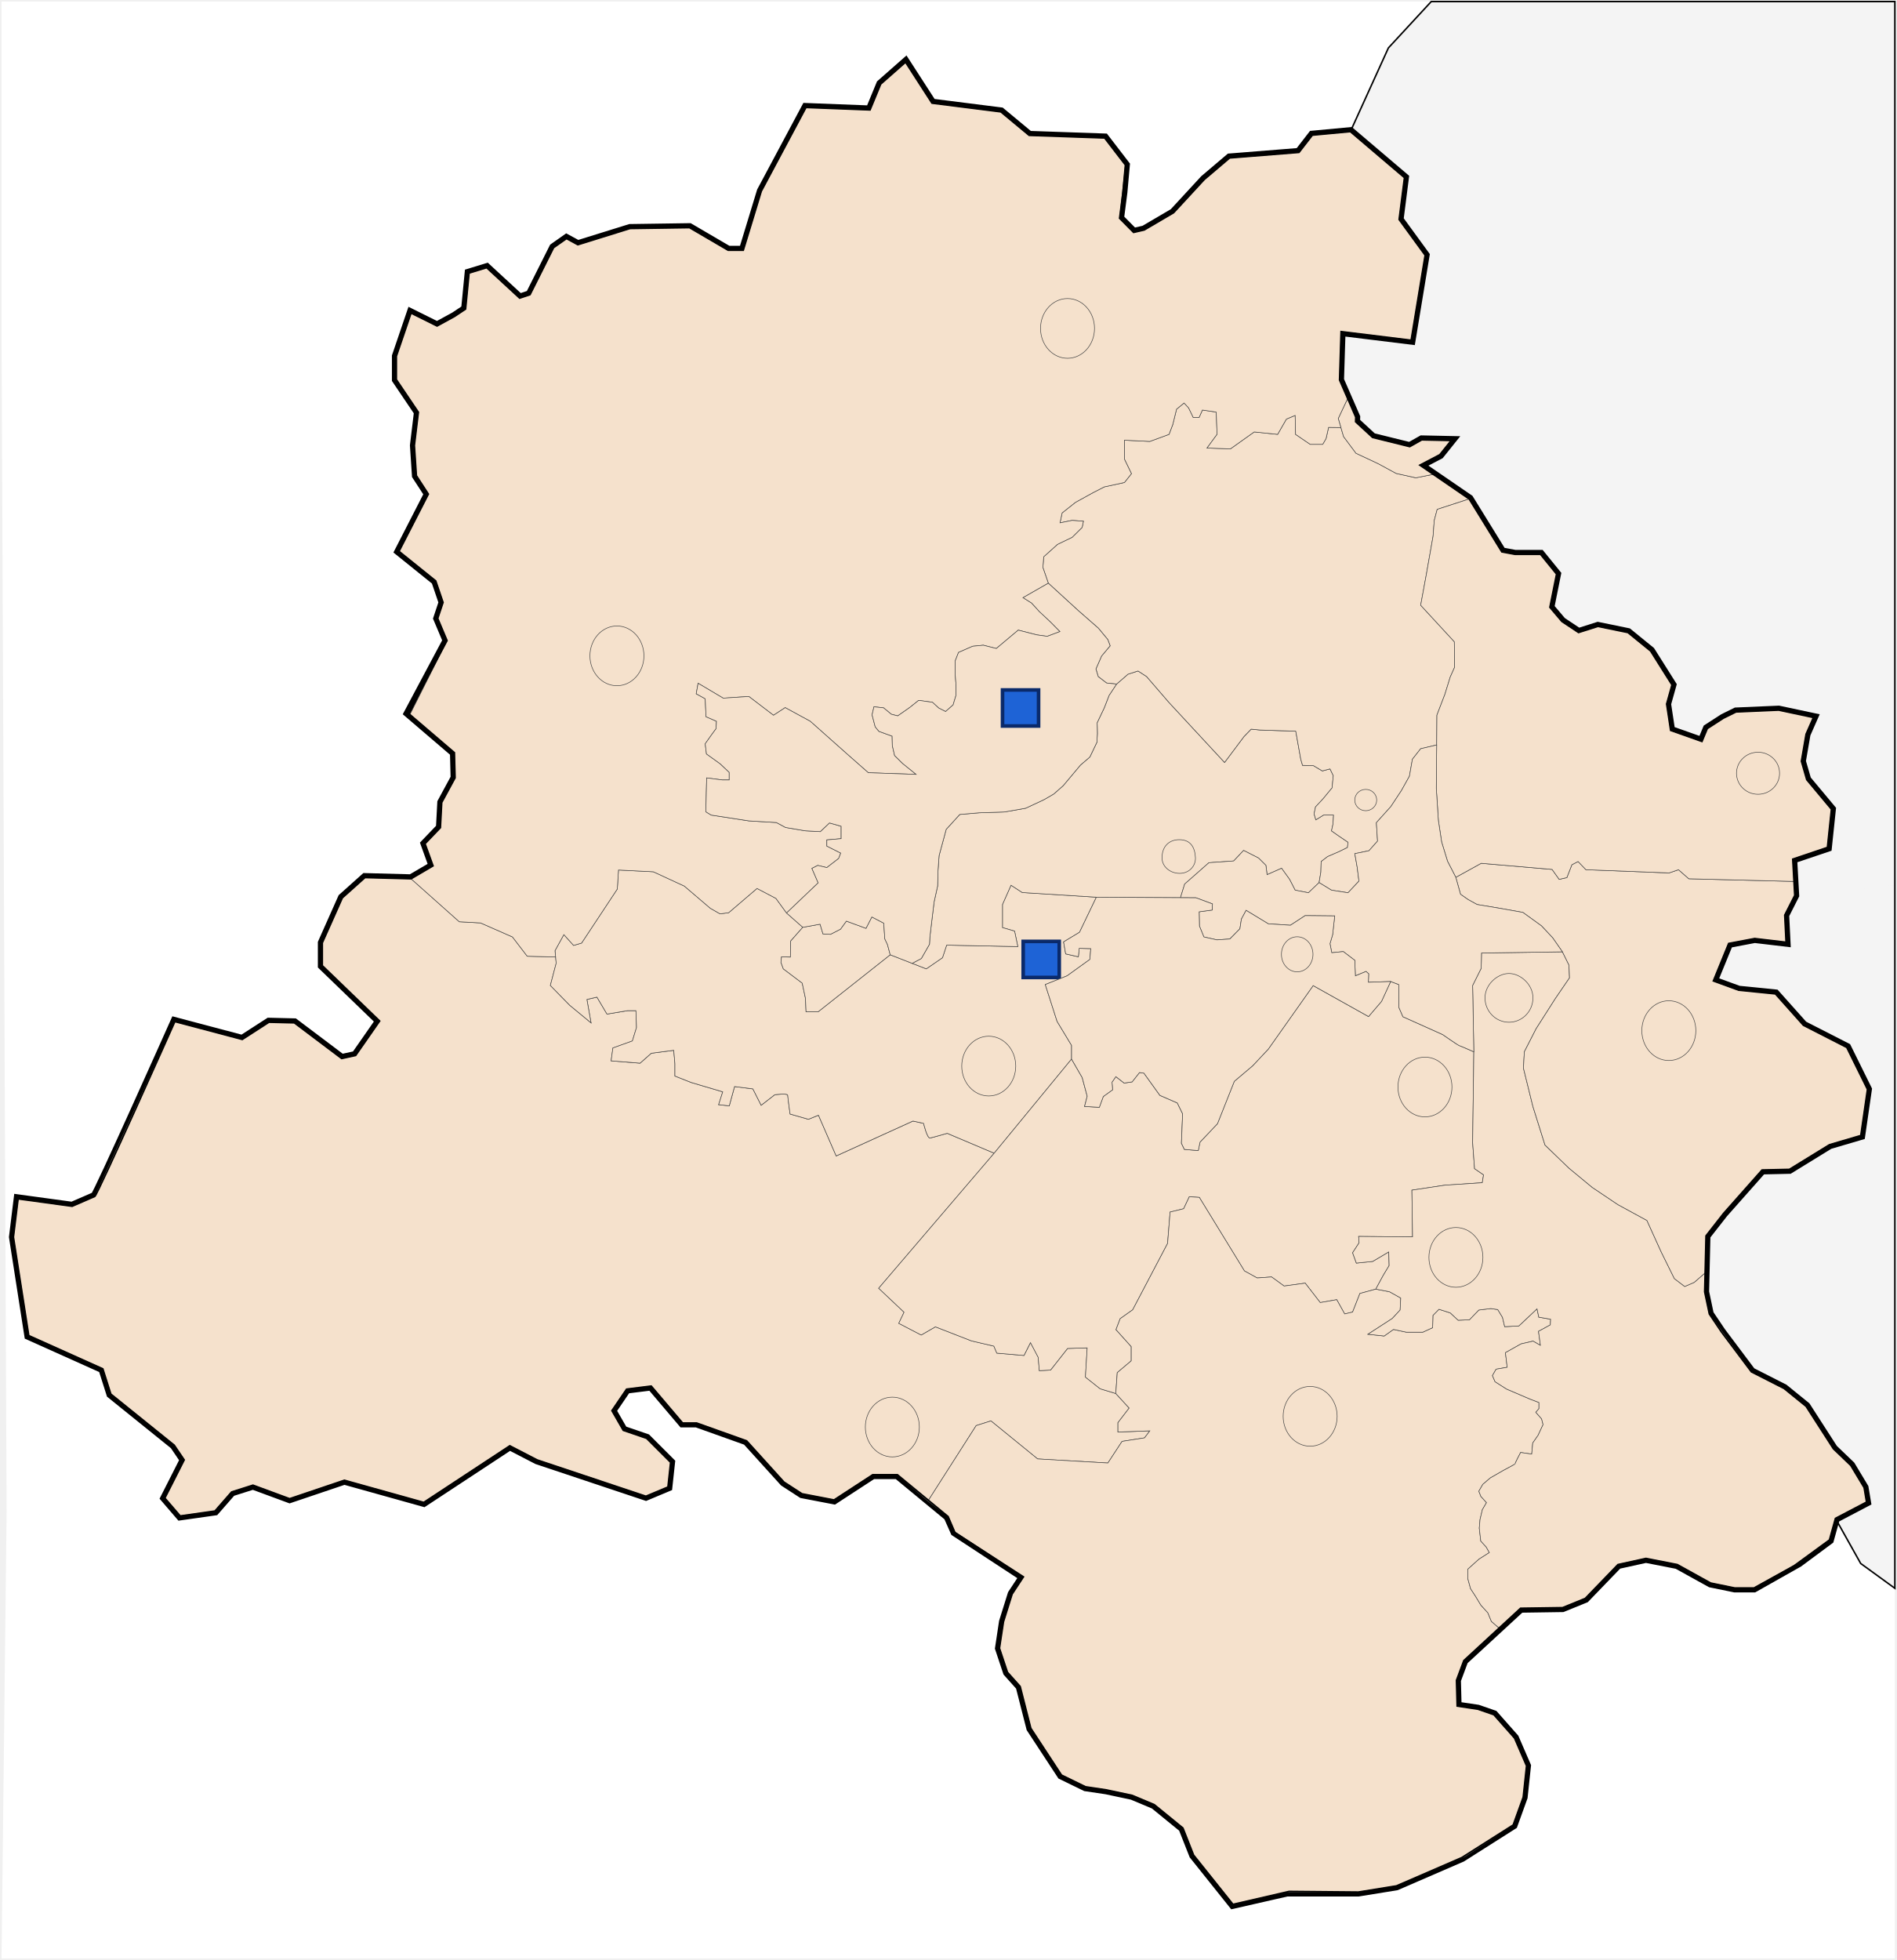
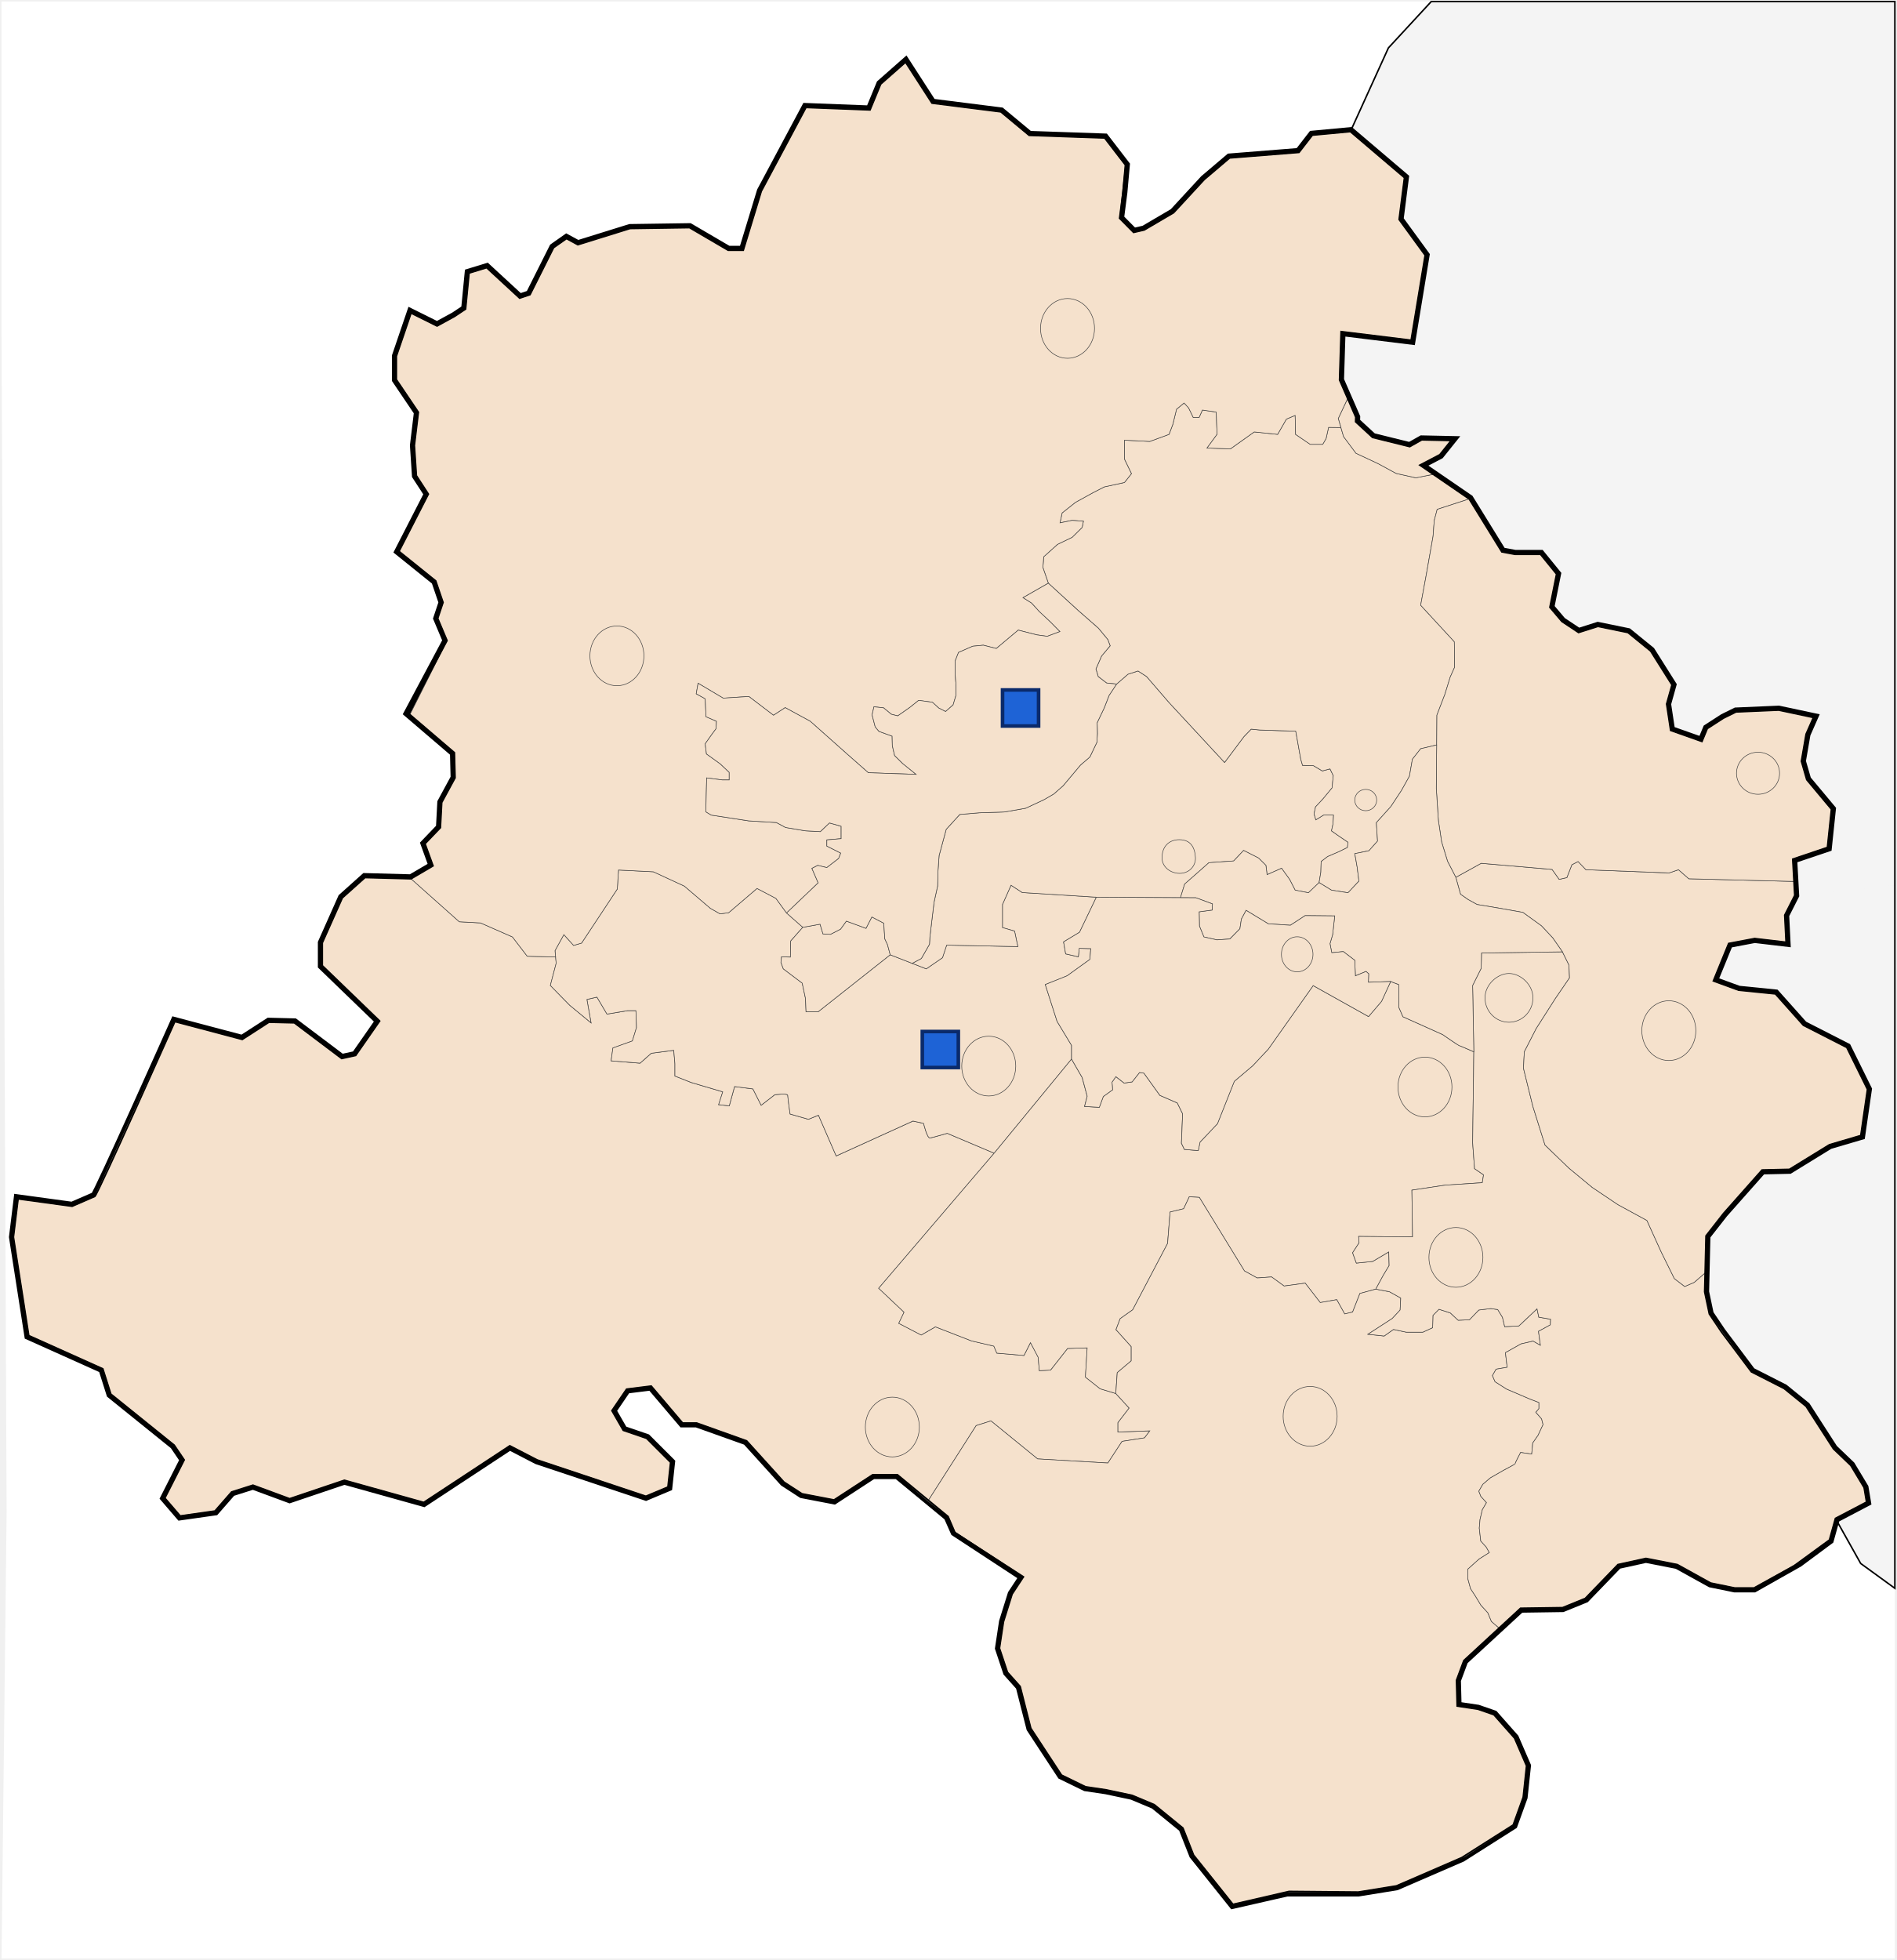
<svg xmlns="http://www.w3.org/2000/svg" id="svg_map" viewBox="-0.301 -0.305 376.598 389.173" width="376.598" height="389.173">
  <g id="Side_states">
    <path style="fill:#f4f4f4" id="Uttar_Pradesh" d="m283.93-0.003-8.466 9.238-7.602 16.593 10.741 9.14-1.06 8.311 5.167 7.089-2.782 16.867 4.908 0.868 14.857-6.972 13.667-1.579 11.033 5.637 2.213 11.401 2.703 10.225 13.937 1.579 11.974-1.43 12.095-4.662 4.075 5.117 4.606 8.423-1e-3 -95.845zm92.065 175.472-19.888 2.015-1.987 3.911 0.265 5.378-6.227-0.733-5.167 0.978-3.048 7.454 5.036 1.835 7.287 0.733 5.564 6.234 8.612 4.4 4.107 8.311-1.325 9.167-6.227 1.833-7.949 4.889-5.432 0.122-4.045 4.754-3.586 3.855-3.497 4.47-0.267 11.123 0.927 4.4 2.385 3.544 5.962 7.945 6.492 3.3 4.372 3.545 5.431 8.433 3.445 3.3 2.65 4.401 0.481 2.871-6.176 3.24 5.018 8.956 6.788 4.932zm1e-3 -79.627-4.606-8.428-4.075-5.118-12.094 4.662-11.975 1.43-13.937-1.579-2.703-10.225-2.212-11.4-11.034-5.637-13.666 1.579-14.858 6.972-4.908-0.862-13.911-1.711-0.3 9.619 3.214 7.37-0.031 0.927 3.372 3.111 7.388 1.829 2.385-1.345 5.831 0.122-2.254 2.811-3.972 2.078 9.804 6.722 6.49 10.511 2.65 0.489h5.034l3.18 3.911-1.325 6.6 2.385 2.811 3.312 2.2 3.842-1.222 5.962 1.222 4.505 3.667 4.239 6.723-1.06 3.789 0.795 5.252 6.227 2.203 1.062-2.566 3.193-2.063 2.504-1.237 8.479-0.367 6.889 1.467-1.457 3.3-0.927 5.378 1.06 3.667 4.902 5.867-0.795 7.578-6.889 2.322 0.396 7.205 19.889-2.012z" fill="#f4f4f4" />
    <path style="fill:#ffffff" id="Haryana" d="m58.799 47.475 2.9 11.74 10.572-1.258 9.061 3.9-2.914 8.556v4.645l4.373 6.477-0.795 6.602 0.396 5.988 2.385 3.666-5.83 11.367 7.287 5.867 1.457 4.277-1.059 3.178 1.854 4.4-7.684 14.424 9.143 7.822 0.131 5.012-2.648 4.889-0.266 5.012-3.047 3.178 1.59 4.4-4.373 2.566-9.141-0.244-4.504 4.033-3.975 8.922v4.523l11.393 11-4.77 6.844-2.781 0.611-9.406-7.09-3.846-0.092-1.189-0.029-5.299 3.422-13.381-3.545s-15.368 34.468-15.898 34.713c-0.53 0.244-4.506 1.955-4.506 1.955l-10.73-1.467-0.928 7.578 3.047 19.557 14.707 6.6 1.59 5.012 12.586 10.145 1.986 2.934-3.842 7.578 3.047 3.545-3.74 1.959-30.738-2.803-1.014-234.381 4.98 4.215 17.639-6.111 8.262-10.637 11.078-7.9 8.334-15.516zm13.473 10.482-10.572 1.258-2.9-11.74-8.506-17.961-27.342 0.139-22.951 1.707v-31.363l283.93 5.7e-5 -8.51 9.205-7.557 16.627-7.543 0.705-2.65 3.424-13.777 1.1-5.035 4.277-6.094 6.6-5.83 3.424-2.119 0.488-2.781-2.811 0.662-5.135 0.488-5.453-4.121-5.357-14.988-0.52-5.621-4.666-13.678-1.729-5.246-8.125-4.926 4.338-2.121 5.135-12.719-0.49-8.877 16.623-3.576 11.734-3.006-2e-3 -7.682-4.494-11.805 0.172-10.363 3.223-2.254-1.221-2.559 1.801-4.684 9.334-2.061 0.691-6.559-6.049-3.48 1.066-0.695 7.15-2.193 1.463-0.936 0.512-2.536 1.387-5.168-2.567zm-72.272 7.506 4.98 4.215 17.639-6.111 8.262-10.637 11.078-7.9 8.334-15.516-27.342 0.139-22.951 1.707zm364.189 235.713-1.193 4.277-7.021 5.135-7.949 4.4h-3.842l-1.18-0.242-3.59-0.736-6.625-3.666-6.227-1.223-5.564 1.223-6.49 6.721-4.506 1.834-8.348 0.123-11.262 10.389-1.457 3.91 0.133 5.135 4.107 0.611 3.18 1.1 2.52 2.85 3.971 7.295-0.662 6.232-1.986 5.5-10.203 6.479-12.982 5.623-7.551 1.223-13.777-0.123-11.131 2.568-6.098 2.336-10.252 8.42h147.793v-73.506l-6.795-4.953zm-135.986 87.392 10.252-8.42 6.098-2.336-7.816-9.779-2.121-5.377-5.695-4.645-4.371-1.834-5.168-1.1-4.107-0.613-4.77-2.32-6.094-9.289-2.119-8.312-2.518-2.811-1.59-4.768 0.795-5.256 1.721-5.5 2.252-3.422-13.613-8.922-1.354-3.057-10.07-8.311h-4.902l-7.684 5.012-6.359-1.223-3.576-2.322-7.42-8.189-9.936-3.545h-2.783l-6.227-7.334-4.902 0.611-2.914 4.279 2.252 3.91 4.637 1.59 4.77 4.766-0.529 4.891-4.373 1.832-21.594-7.211-5.432-2.811-17.092 11.244-15.766-4.4-10.863 3.668-7.287-2.689-4.24 1.344-2.736 3.215-7.465 1.553-3.74 1.959-30.738-2.803-1.014 88.725z" fill="#fff" />
    <path style="fill:#f5e1cc" id="Delhi_state" d="m179.529 12.051-4.928 4.338-2.119 5.135-12.719-0.49-8.877 16.623-3.576 11.734-3.006-2e-3 -7.682-4.494-11.805 0.172-10.365 3.225-2.252-1.223-2.559 1.801-4.684 9.334-2.061 0.691-6.559-6.049-3.48 1.066-0.695 7.15-2.193 1.463-3.471 1.898-5.168-2.566-2.914 8.557v4.645l4.373 6.477-0.795 6.602 0.396 5.988 2.385 3.666-5.83 11.367 7.287 5.867 1.457 4.279-1.059 3.178 1.854 4.398-7.684 14.424 9.141 7.822 0.133 5.012-2.648 4.889-0.266 5.012-3.047 3.178 1.59 4.4-4.373 2.566-9.141-0.244-4.504 4.033-3.975 8.922v4.523l11.393 11-4.77 6.844-2.781 0.611-9.406-7.088-5.035-0.123-5.299 3.422-13.381-3.545s-15.368 34.468-15.898 34.713c-0.53 0.244-4.506 1.955-4.506 1.955l-10.73-1.467-0.928 7.578 3.047 19.557 14.707 6.6 1.59 5.012 12.586 10.145 1.986 2.934-3.842 7.578 3.047 3.545 6.891-0.979 3.311-3.789 4.24-1.344 7.287 2.689 10.863-3.668 15.766 4.4 17.09-11.244 5.434 2.811 21.594 7.211 4.373-1.832 0.529-4.891-4.77-4.766-4.637-1.59-2.252-3.91 2.914-4.279 4.902-0.609 6.227 7.332h2.783l9.936 3.545 7.42 8.189 3.576 2.322 6.359 1.223 7.684-5.012h4.902l10.068 8.311 1.355 3.057 13.613 8.922-2.252 3.424-1.721 5.5-0.795 5.256 1.59 4.766 2.516 2.812 2.121 8.311 6.094 9.289 4.77 2.322 4.107 0.611 5.168 1.1 4.371 1.834 5.695 4.645 2.121 5.377 7.816 9.779 10.73-2.445h14.178l7.551-1.223 12.982-5.623 10.203-6.477 1.986-5.5 0.662-6.234-2.383-5.5-4.107-4.645-3.18-1.1-4.107-0.611-0.133-5.135 1.457-3.91 4.77-4.4 6.492-5.988 8.348-0.123 4.506-1.832 6.49-6.723 5.564-1.223 6.227 1.223 6.625 3.666 4.77 0.979h3.842l8.875-5.012 6.096-4.521 1.193-4.279 6.174-3.24-0.479-2.871-2.65-4.4-3.445-3.301-5.432-8.432-4.371-3.545-6.492-3.301-5.963-7.945-2.385-3.543-0.926-4.4 0.266-11.123 3.498-4.469 7.631-8.609 5.432-0.123 7.949-4.889 6.227-1.832 1.326-9.168-4.107-8.311-8.611-4.4-5.564-6.234-7.287-0.732-5.035-1.836 3.049-7.453 5.166-0.979 6.227 0.734-0.266-5.379 1.986-3.918-0.396-7.205 6.891-2.322 0.795-7.578-4.902-5.867-1.061-3.666 0.928-5.377 1.457-3.301-6.889-1.467-8.479 0.367-2.504 1.236-3.193 2.062-1.062 2.566-6.227-2.199-0.795-5.256 1.061-3.789-4.24-6.723-4.504-3.666-5.963-1.223-3.842 1.223-3.312-2.201-2.385-2.811 1.326-6.6-3.18-3.912h-5.035l-2.65-0.488-6.49-10.512-9.805-6.723 3.975-2.078 2.252-2.811-5.828-0.123-2.387 1.346-7.387-1.83-3.373-3.111 0.031-0.926-3.215-7.371 0.301-9.619 13.91 1.711 2.783-16.867-5.168-7.088 1.061-8.312-10.742-9.139-7.541 0.705-2.65 3.424-13.777 1.1-5.035 4.277-6.094 6.6-5.83 3.424-2.119 0.488-2.783-2.811 0.664-5.135 0.488-5.451-4.121-5.359-14.988-0.518-5.621-4.668-13.678-1.729z" fill="#fbfbd6" stop-color="#000000" stroke="#000" stroke-width="1.775" />
  </g>
  <g id="Main_state">
    <path id="SW_Kapashera" d="m182.269 283.042c0 3.276-2.4 5.932-5.361 5.932-2.961 1e-5 -5.361-2.656-5.361-5.932s2.4-5.932 5.361-5.932c2.961 0 5.361 2.656 5.361 5.932zm1.706 14.706 9.578-14.988 2.932-0.93 9.268 7.545 13.959 0.813 2.814-4.295 4.459-0.697 1.055-1.393-6.334 0.232v-1.857l2.229-2.9-2.656-2.891-3.092-0.939-2.932-2.322 0.352-5.803-3.898 0.117-3.375 4.293-2.229 0.117-0.234-2.67-1.525-2.9-1.289 2.553-5.396-0.465-0.588-1.393-4.457-1.045-7.154-2.785-2.816 1.625-4.457-2.32 1.055-2.205-5.043-4.76 22.932-26.811-9.324-3.945s-2.816 0.812-3.402 0.928-1.291-2.9-1.291-2.9l-2.111-0.465-15.248 6.932-3.52-8.092-1.994 0.812-3.637-1.045s-0.469-3.249-0.469-3.713c0-0.464-2.582-0.117-2.582-0.117l-2.697 2.09-1.643-3.25-3.637-0.465-1.055 3.83-2.111-0.232 0.82-2.553-6.271-1.857-3.23-1.275v-2.438l-0.234-2.67-4.457 0.58-2.229 1.973-5.748-0.463 0.352-2.555 3.871-1.393 0.82-2.67-0.117-3.35h-1.643l-4.105 0.682-1.994-3.367-1.994 0.465 0.822 4.643-4.223-3.482-3.859-3.945 1.16-4.41-0.117-1.248-5.631-0.145-2.932-3.83-6.336-2.785-4.223-0.232-9.578-8.531-9.141-0.244-4.504 4.033-3.975 8.922v4.523l11.393 11-4.77 6.844-2.781 0.611-9.406-7.088-5.035-0.123-5.299 3.422-13.381-3.545-15.898 34.713-4.506 1.955-10.73-1.467-0.928 7.578 3.047 19.557 14.707 6.6 1.59 5.012 12.586 10.145 1.986 2.934-3.842 7.578 3.047 3.545 6.891-0.979 3.311-3.789 4.24-1.344 7.287 2.689 10.863-3.668 15.766 4.4 17.09-11.244 5.434 2.811 21.594 7.211 4.373-1.832 0.529-4.891-4.77-4.766-4.637-1.59-2.252-3.91 2.914-4.279 4.902-0.609 6.227 7.332h2.783l9.936 3.545 7.42 8.189 3.576 2.322 6.359 1.223 7.684-5.012h4.902z" style="fill:#f5e1cc;stroke:#444444;stroke-width:0.113" />
    <path id="W_Rajouri_Garden" d="m201.41 211.374c0 3.276-2.4 5.932-5.361 5.932-2.961 0-5.361-2.656-5.361-5.932 0-3.276 2.4-5.932 5.361-5.932 2.961-1e-5 5.361 2.656 5.361 5.932zm-4.281 17.3 15.367-18.686v-2.727l-2.873-4.758-2.346-7.313 4.34-1.74 4.516-3.25 0.176-2.148-2.287-0.057-0.176 1.682-2.521-0.58-0.412-2.379 3.168-1.914 3.344-6.965-14.723-0.928-2.229-1.451-1.701 3.83v4.584l2.406 0.697 0.645 3.074-14.135-0.289-0.822 2.494-3.225 2.215-7.156-2.795-14.31 11.316h-2.406l-0.117-2.67-0.645-3.018-3.754-2.834-0.469-1.285 0.117-1.104 1.76 0.059 0.059-3.191 2.404-2.729-3.227-2.842-2.111-2.902-3.754-1.973-5.629 4.816-1.701 0.232-1.936-1.104-5.162-4.41-6.158-2.844-6.922-0.348-0.234 3.771-7.096 10.736-1.584 0.465-1.936-2.148-1.76 3.191 0.117 1.248 0.117 1.248-1.16 4.41 3.859 3.945 4.223 3.482-0.822-4.643 1.994-0.465 1.994 3.367 4.105-0.682h1.643l0.117 3.35-0.82 2.67-3.871 1.393-0.352 2.555 5.748 0.463 2.229-1.973 4.457-0.58 0.234 2.67v2.438l3.23 1.275 6.271 1.857-0.82 2.553 2.111 0.232 1.055-3.83 3.637 0.465 1.643 3.25 2.697-2.09s2.582-0.347 2.582 0.117c0 0.464 0.469 3.713 0.469 3.713l3.637 1.045 1.994-0.812 3.52 8.092 15.248-6.932 2.111 0.465s0.705 3.016 1.291 2.9c0.587-0.116 3.402-0.928 3.402-0.928z" style="fill:#f5e1cc;stroke:#444444;stroke-width:0.113" />
-     <path id="W_Rajouri_Garden__Rajouri_Garden_6" style="fill:#1e63d6;fill-opacity:1;stroke:#0a2a6b;stroke-width:0.716;stroke-linecap:round" d="M 202.892,186.618 h 7.156 v 7.156 h -7.156 Z" />
+     <path id="W_Rajouri_Garden__Tihar_Jail_6" style="fill:#1e63d6;fill-opacity:1;stroke:#0a2a6b;stroke-width:0.716;stroke-linecap:round" d="M 182.856,204.508 h 7.156 v 7.156 h -7.156 Z" />
    <path id="ND_Jam_Nagar" d="m288.037 215.528c0 3.276-2.4 5.932-5.361 5.932s-5.361-2.656-5.361-5.932c0-3.276 2.4-5.932 5.361-5.932s5.361 2.656 5.361 5.932zm-66.76 60.859 0.291-4.145 2.777-2.34v-2.832l-3.027-3.363 0.83-2.176 2.488-1.764 6.926-13.172 0.498-6.238 2.695-0.656 1.121-2.379 1.99 0.123 8.957 14.607 2.531 1.395 2.861-0.205 2.488 1.807 4.189-0.574 2.984 3.857 3.277-0.576 1.576 2.832 1.576-0.369 1.451-3.693 3.152-0.861 1.492-2.75 1.162-1.928-0.084-2.709-3.193 1.889-3.234 0.328-0.746-2.053 1.285-1.969-0.084-1.271 10.701 0.082-0.125-9.273 6.553-0.986 7.424-0.492 0.25-1.559-1.785-1.23-0.381-5.156 0.234-18.047s-2.816-1.248-2.934-1.248c-0.117 0-3.254-2.176-3.254-2.176l-7.889-3.541-0.793-1.828-0.029-4.555-1.613-0.609-1.816 3.945-2.582 3.018-10.996-6.15-8.916 12.621-3.109 3.309-3.635 3.074-3.344 8.416-3.461 3.654-0.352 1.684-2.756-0.232-0.588-1.219 0.234-5.861-1.055-2.146-3.461-1.508-3.168-4.41-0.879-0.117-1.467 1.857-1.584 0.232-1.641-1.277-0.764 1.103 0.117 1.508-1.846 1.334-0.793 2.148-2.932-0.174 0.527-2.031-0.998-3.715-2.111-3.656-15.367 18.686-22.932 26.811 5.043 4.76-1.055 2.205 4.457 2.32 2.816-1.625 7.154 2.785 4.457 1.045 0.588 1.393 5.396 0.465 1.289-2.553 1.525 2.9 0.234 2.67 2.229-0.117 3.375-4.293 3.898-0.117-0.352 5.803 2.932 2.322z" style="fill:#f5e1cc;stroke:#444444;stroke-width:0.113" />
    <path id="CN_Rampura" d="m233.921 173.105c-1.806 2e-3 -3.532-1.334-3.45-3.159-5e-3 -2.116 1.336-3.525 3.404-3.525 2.327 4.5e-4 3.13 1.586 3.227 3.624 0.029 1.689-1.317 3.087-3.18 3.061zm-12.478-37.587-1.492 2.256-0.955 2.463-1.41 2.955 0.041 2.133-0.082 1.725-1.41 2.953-1.867 1.602-3.441 4.102-1.867 1.643-1.906 1.107-3.691 1.723-4.23 0.74-5.02 0.164-3.814 0.328-2.695 2.953-1.41 5.213-0.207 2.871-0.084 3.16-0.705 3.201-0.498 4.104-0.332 2.83-0.082 1.438-1.617 2.83-1.822 0.965 2.797 1.092 3.225-2.215 0.822-2.494 14.135 0.289-0.645-3.074-2.406-0.697v-4.584l1.701-3.83 2.229 1.451 14.723 0.928 15.967 0.094 0.73 4e-3 0.838-2.709 2.582-2.264 2.229-1.973 4.926-0.348 1.963-2.09 2.965 1.51 1.467 1.457 0.234 1.85 2.873-1.275 1.584 2.191 1.115 2.16 2.639 0.514 2.111-2.021 0.352-2.09 0.059-2.09 1.291-0.986 2.287-0.986 1.643-0.812 0.117-1.045-2.053-1.393-1.23-0.869 0.293-1.336 0.117-1.799h-1.994l-1.525 0.945-0.352-1.178 0.293-1.393 1.467-1.566 1.818-2.205 0.234-2.438-0.646-1.334-1.523 0.406-1.76-1.045-2.17-0.059-0.354-1.219-0.996-5.57-7.098-0.232-1.76-0.174-1.406 1.451-3.871 5.164-11.027-11.896-4.457-5.164-1.701-1.104-1.994 0.639z" style="paint-order:fill markers stroke;fill:#f5e1cc;stroke:#444444;stroke-width:0.113" />
    <path id="N_Sham_Nath_Marg" d="m270.919 160.669c-1.202 2e-3 -2.178-0.941-2.183-2.109-5e-3 -1.168 0.964-2.119 2.166-2.126 1.202-7e-3 2.182 0.932 2.192 2.109 4e-5 1.176-0.973 2.123-2.174 2.126zm-4.933-76.083-2.447-0.031-0.498 2.215-0.664 1.148h-2.488l-2.902-1.977-0.084-3.768-1.742 0.738-1.74 3.029-4.646-0.484-4.727 3.363-4.646-0.164 1.992-2.715-0.166-4.424-2.738-0.41-0.664 1.477h-1.16l-0.912-1.887-0.912-0.986-1.494 1.232-0.746 3.035-0.746 1.963-3.816 1.402-5.039-0.246v3.775l1.391 2.873-1.391 1.754-4.002 0.871-2.24 1.148-3.482 1.92-2.654 2.102-0.416 1.971 2.406-0.492 2.24 0.164-0.25 1.23-1.99 1.969-2.902 1.396-2.738 2.461-0.166 2.135 1.078 3.117 4.098 3.746 1.875 1.713 3.982 3.486 0.932 1.129 0.934 1.129 0.457 1.23-1.701 2.031-1.119 2.564 0.455 1.52 1.66 1.272 1.99 0.205 2.256-1.955 1.994-0.639 1.701 1.103 4.457 5.164 11.027 11.896 3.871-5.164 1.406-1.451 1.76 0.174 7.098 0.232 0.996 5.57 0.354 1.219 2.17 0.059 1.76 1.045 1.523-0.406 0.646 1.334-0.234 2.438-1.818 2.205-1.467 1.566-0.293 1.393 0.352 1.178 1.525-0.945h1.994l-0.117 1.799-0.293 1.336 1.23 0.869 2.053 1.393-0.117 1.045-1.643 0.812-2.287 0.986-1.291 0.986-0.059 2.09-0.352 2.09 2.463 1.508 3.285 0.514 2.17-2.312-0.352-2.785-0.469-2.67 2.814-0.58 1.701-1.914-0.234-3.656 2.875-3.191 2.109-3.193 1.584-2.842 0.588-3.367 1.641-2.088 3.18-0.752 0.047-5.922 1.584-4.121 1.057-3.424 0.879-1.973-0.059-5.049-6.686-7.254 1.113-6.035 1.35-7.66 0.234-3.133 0.586-2.205 6.346-2.064-7.133-4.891-3.467 0.687-3.898-0.871-3.52-1.914-4.457-2.09-2.463-3.307z" style="paint-order:fill markers stroke;fill:#f5e1cc;stroke:#444444;stroke-width:0.113" />
    <path id="S_Saket" d="m265.237 280.918c0 3.276-2.4 5.932-5.361 5.932-2.961 1e-5 -5.361-2.656-5.361-5.932s2.4-5.932 5.361-5.932c2.961 0 5.361 2.656 5.361 5.932zm32.152 42.039-1.518-1.318-0.705-1.711-1.377-1.51-1.086-1.799-0.967-1.479-0.559-2.031v-1.828l2.23-2.002 2.053-1.307-0.617-1.102-1.084-1.189-0.293-2.555 0.146-1.711 0.469-1.973 0.82-1.393-1.113-1.219-0.412-1.045 0.793-1.363 1.496-1.277 2.58-1.48s2.463-1.305 2.346-1.305c-0.117 0 1.086-2.264 1.086-2.264l2.199 0.318 0.205-2.205 1.055-1.508 0.998-2.146-0.293-1.133-1.145-1.305 0.617-0.727v-1.219l-1.818-0.695-4.605-1.973-2.287-1.451-0.527-1.219 0.732-1.277 2.199-0.377-0.352-2.9 3.109-1.742 2.375-0.551 1.467 0.842-0.381-2.785 2.346-1.277 0.059-1.131-2.346-0.406-0.354-1.654-3.605 3.395-2.816 0.145-0.439-1.857-0.939-1.537-1.377-0.203-2.377 0.291-1.875 1.943-2.23 0.088-1.553-1.451-2.26-0.727-1.201 1.219-0.059 2.437-1.965 0.9h-3.227l-2.58-0.553-1.848 1.307-3.227-0.348 4.84-3.135 1.555-1.682 0.117-2.379-2.23-1.248-2.723-0.518-3.152 0.861-1.451 3.693-1.576 0.369-1.576-2.832-3.277 0.576-2.984-3.857-4.189 0.574-2.488-1.807-2.861 0.205-2.531-1.395-8.957-14.607-1.99-0.123-1.121 2.379-2.695 0.656-0.498 6.238-6.926 13.172-2.488 1.764-0.83 2.176 3.027 3.363v2.832l-2.777 2.34-0.291 4.145 2.656 2.891-2.229 2.9v1.857l6.334-0.232-1.055 1.393-4.459 0.697-2.814 4.295-13.959-0.813-9.268-7.545-2.932 0.93-9.578 14.988 4.008 3.061 1.355 3.057 13.613 8.922-2.252 3.424-1.721 5.5-0.795 5.256 1.59 4.766 2.516 2.812 2.121 8.311 6.094 9.289 4.77 2.322 4.107 0.611 5.168 1.1 4.371 1.834 5.695 4.645 2.121 5.377 7.816 9.779 10.73-2.445h14.178l7.551-1.223 13.668-5.85 9.518-6.25 1.986-5.5 0.662-6.234-2.383-5.5-4.107-4.645-3.18-1.1-4.107-0.611-0.133-5.135 1.457-3.91z" style="fill:#f5e1cc;stroke:#444444;stroke-width:0.113" />
    <path id="SE_Lajpat_Nagar" d="m294.185 249.357c0 3.276-2.4 5.932-5.361 5.932-2.961 0-5.361-2.656-5.361-5.932 0-3.276 2.4-5.932 5.361-5.932 2.961-1e-5 5.361 2.656 5.361 5.932zm44.126 3.08-2.176 1.887-1.877 0.812-2.053-1.566-2.58-5.223-2.873-6.326-5.748-3.133-5.104-3.424-4.633-3.83-4.752-4.584-2.404-7.66-1.877-7.604 0.176-3.248 2.346-4.586 3.812-5.977 2.816-4.119-0.117-2.555-1.291-2.611-16.07 0.232-0.059 3.027-1.701 3.414 0.234 13.174-0.234 18.047 0.381 5.156 1.785 1.23-0.25 1.559-7.424 0.492-6.553 0.986 0.125 9.273-10.701-0.082 0.084 1.271-1.285 1.969 0.746 2.053 3.234-0.328 3.193-1.889 0.084 2.709-1.162 1.928-1.492 2.75 2.723 0.518 2.23 1.248-0.117 2.379-1.555 1.682-4.84 3.135 3.227 0.348 1.848-1.307 2.58 0.553h3.227l1.965-0.9 0.059-2.437 1.201-1.219 2.26 0.727 1.553 1.451 2.23-0.088 1.875-1.943 2.377-0.291 1.377 0.203 0.939 1.537 0.439 1.857 2.816-0.145 3.605-3.395 0.354 1.654 2.346 0.406-0.059 1.131-2.346 1.277 0.381 2.785-1.467-0.842-2.375 0.551-3.109 1.742 0.352 2.9-2.199 0.377-0.732 1.277 0.527 1.219 2.287 1.451 4.605 1.973 1.818 0.695v1.219l-0.617 0.727 1.145 1.305 0.293 1.133-0.998 2.146-1.055 1.508-0.205 2.205-2.199-0.318s-1.203 2.264-1.086 2.264c0.117 0-2.346 1.305-2.346 1.305l-2.58 1.48-1.496 1.277-0.793 1.363 0.412 1.045 1.113 1.219-0.82 1.393-0.469 1.973-0.146 1.711 0.293 2.555 1.084 1.189 0.617 1.102-2.053 1.307-2.23 2.002v1.828l0.559 2.031 0.967 1.479 1.086 1.799 1.377 1.51 0.705 1.711 1.518 1.318 4.266-3.936 8.348-0.123 4.506-1.832 6.49-6.723 5.564-1.223 6.226 1.223 6.625 3.666 4.77 0.979h3.842l8.875-5.012 6.096-4.521 1.193-4.279 6.174-3.24-0.479-2.871-2.65-4.4-3.445-3.301-5.432-8.432-4.371-3.545-6.492-3.301-8.348-11.488-0.926-4.4z" style="fill:#f5e1cc;stroke:#444444;stroke-width:0.113" />
    <path id="E_Shashtri_Nagar" d="m336.468 204.337c0 3.276-2.4 5.932-5.361 5.932-2.961 0-5.361-2.656-5.361-5.932 0-3.276 2.4-5.932 5.361-5.932 2.961-1e-5 5.361 2.656 5.361 5.932zm19.485-29.626-20.873-0.527-2.053-1.799-1.877 0.639-16.498-0.639-1.566-1.625-1.232 0.639-0.998 2.553-1.523 0.35-1.408-1.973-14.076-1.219-5.045 2.785 0.939 3.365 1.494 1.045 1.789 0.986 4.869 0.813 4.223 0.754 3.695 2.67 2.229 2.379 1.936 2.785 1.291 2.611 0.117 2.555-2.816 4.119-3.812 5.977-2.346 4.586-0.176 3.248 1.877 7.604 2.404 7.66 4.752 4.584 4.633 3.83 5.104 3.424 5.748 3.133 2.873 6.326 2.58 5.223 2.053 1.566 1.877-0.812 2.176-1.887 0.176-7.363 3.498-4.469 7.631-8.609 5.432-0.123 7.949-4.889 6.227-1.832 1.326-9.168-4.107-8.311-8.611-4.4-5.565-6.234-7.287-0.732-5.035-1.836 3.049-7.453 5.166-0.979 6.226 0.734-0.266-5.379 1.986-3.918z" style="fill:#f5e1cc;stroke:#444444;stroke-width:0.113" />
    <path id="NE_Nand_Nagar" d="m353.098 153.231c1e-5 2.306-1.915 4.176-4.277 4.176-2.362 1e-5 -4.277-1.87-4.277-4.176 0-2.306 1.915-4.176 4.277-4.176 2.362 0 4.277 1.87 4.277 4.176zm-85.774-74.403-1.865 3.959 1.057 3.598 2.463 3.307 4.457 2.09 3.52 1.914 3.898 0.871 3.467-0.687-2.672-1.832 3.975-2.078 2.252-2.811-5.828-0.123-2.387 1.346-7.387-1.83-3.373-3.111 0.031-0.926zm24.129 19.941-6.346 2.064-0.586 2.205-0.234 3.133-1.35 7.66-1.113 6.035 6.686 7.254 0.059 5.049-0.879 1.973-1.057 3.424-1.584 4.121-0.117 14.564 0.41 6.326 0.646 4.295 1.172 3.83 1.643 3.191 5.045-2.785 14.076 1.219 1.408 1.973 1.523-0.35 0.998-2.553 1.232-0.639 1.566 1.625 16.498 0.639 1.877-0.639 2.053 1.799 20.873 0.527-0.244-4.439 6.891-2.322 0.795-7.578-4.902-5.867-1.061-3.666 0.928-5.377 1.457-3.301-6.889-1.467-8.479 0.367-2.504 1.236-3.193 2.062-1.062 2.566-6.226-2.199-0.795-5.256 1.061-3.789-4.24-6.723-4.504-3.666-5.963-1.223-3.842 1.223-3.312-2.201-2.385-2.811 1.326-6.6-3.18-3.912h-5.035l-2.65-0.488z" style="fill:#f5e1cc;stroke:#444444;stroke-width:0.113" />
    <path id="ON_Alipur" d="m217.055 64.903c0 3.276-2.4 5.932-5.361 5.932-2.961 6e-6 -5.361-2.656-5.361-5.932s2.4-5.932 5.361-5.932c2.961 0 5.361 2.656 5.361 5.932zm-37.526-52.852-4.928 4.338-2.119 5.135-12.719-0.49-8.877 16.623-3.576 11.734-3.006-0.001-7.682-4.494-11.805 0.172-10.365 3.225-2.252-1.223-2.559 1.801-4.684 9.334-2.061 0.691-6.559-6.049-3.48 1.066-0.695 7.15-2.193 1.463-3.471 1.898-5.168-2.566-2.914 8.557v4.645l4.373 6.477-0.795 6.602 0.396 5.988 2.385 3.666-5.83 11.367 7.287 5.867 1.457 4.279-1.059 3.178 1.854 4.398-7.377 14.688 8.834 7.559 0.133 5.012-2.648 4.889-0.266 5.012-3.047 3.178 1.59 4.4-4.373 2.566 9.578 8.531 4.223 0.232 6.336 2.785 2.932 3.83 5.631 0.145-0.117-1.248 1.76-3.191 1.936 2.148 1.584-0.465 7.096-10.736 0.234-3.771 6.922 0.348 6.158 2.844 5.162 4.41 1.936 1.104 1.701-0.232 5.629-4.816 3.754 1.973 2.111 2.902 6.281-5.982-1.244-2.873 1.162-0.598 1.801 0.434 2.346-1.805 0.414-1.068-2.76-1.395v-1.23l2.844-0.246v-2.463l-2.322-0.656-1.826 1.725-2.984-0.166-3.898-0.656-1.826-0.984-5.475-0.328-7.465-1.148-1.078-0.656 0.166-6.73 3.152 0.41h1.326v-1.518l-1.783-1.684-2.736-1.969-0.25-2.01 1.369-1.93 0.787-1.066 0.084-1.477-2.074-0.904-0.166-3.568-1.783-0.986 0.373-2.092 4.977 2.955 5.102-0.33 4.895 3.734 2.322-1.518 4.977 2.709 7.383 6.564 4.146 3.652 9.498 0.328-2.695-2.176-1.576-1.559-0.457-1.969-0.041-1.889-2.613-0.943-0.746-0.902-0.621-2.381 0.373-1.6 1.906 0.205 1.535 1.271 1.285 0.328 2.406-1.682 1.742-1.395 2.736 0.369 1.244 1.148 1.369 0.697 1.494-1.312 0.58-1.93v-2.051l-0.166-2.051v-2.709l0.664-1.682 2.82-1.232 2.105-0.205 2.58 0.656 4.355-3.65 3.689 0.943 2.074 0.287 2.529-0.943-1.906-1.93-2.199-2.051-1.533-1.684-1.701-1.066 5.018-2.873-1.078-3.117 0.166-2.135 2.738-2.461 2.902-1.396 1.99-1.969 0.25-1.23-2.24-0.164-2.406 0.492 0.416-1.971 2.654-2.102 3.482-1.92 2.24-1.148 4.002-0.871 1.391-1.754-1.391-2.873v-3.775l5.039 0.246 3.816-1.402 0.746-1.963 0.746-3.035 1.494-1.232 0.912 0.986 0.912 1.887h1.16l0.664-1.477 2.738 0.41 0.166 4.424-1.992 2.715 4.646 0.164 4.727-3.363 4.646 0.484 1.74-3.029 1.742-0.738 0.084 3.768 2.902 1.977h2.488l0.664-1.148 0.498-2.215 2.447 0.031-0.527-1.799 1.865-3.959-1.607-3.686 0.301-9.619 13.91 1.711 2.783-16.867-5.168-7.088 1.061-8.312-10.742-9.139-7.541 0.705-2.65 3.424-13.777 1.1-5.035 4.277-6.094 6.6-5.83 3.424-2.119 0.488-2.783-2.811 1.152-10.586-4.121-5.359-14.988-0.518-5.621-4.668-13.678-1.729zm-3.045 177.221-0.537-2.01-0.539-1.15-0.207-3.117-2.365-1.232-1.16 2.258-3.898-1.436-1.162 1.6-1.99 1.025-1.494-0.082-0.58-1.928-3.428 0.617-2.404 2.729-0.059 3.191-1.76-0.059-0.117 1.104 0.469 1.285 3.754 2.834 0.645 3.018 0.117 2.67h2.406z" style="fill:#f5e1cc;stroke:#444444;stroke-width:0.113" />
    <path id="NW_Kanjhawala" d="m127.574 129.919c0 3.276-2.4 5.932-5.361 5.932s-5.361-2.656-5.361-5.932c0-3.276 2.4-5.932 5.361-5.932s5.361 2.656 5.361 5.932zm80.307-14.427-5.018 2.873 1.701 1.066 1.533 1.684 2.199 2.051 1.906 1.93-2.529 0.943-2.074-0.287-3.689-0.943-4.355 3.65-2.58-0.656-2.105 0.205-2.82 1.232-0.664 1.682v2.709l0.166 2.051v2.051l-0.58 1.93-1.494 1.312-1.369-0.697-1.244-1.148-2.736-0.369-1.742 1.395-2.406 1.682-1.285-0.328-1.535-1.271-1.906-0.205-0.373 1.6 0.621 2.381 0.746 0.902 2.613 0.943 0.041 1.889 0.457 1.969 1.576 1.559 2.695 2.176-9.498-0.328-4.146-3.652-7.383-6.564-4.977-2.709-2.322 1.518-4.895-3.734-5.102 0.33-4.977-2.955-0.373 2.092 1.783 0.986 0.166 3.568 2.074 0.904-0.084 1.477-0.787 1.066-1.369 1.93 0.25 2.01 2.736 1.969 1.783 1.684v1.518h-1.326l-3.152-0.41-0.166 6.73 1.078 0.656 7.465 1.148 5.475 0.328 1.826 0.984 3.898 0.656 2.984 0.166 1.826-1.725 2.322 0.656v2.463l-2.844 0.246v1.23l2.76 1.395-0.414 1.068-2.346 1.805-1.801-0.434-1.162 0.598 1.244 2.873-6.281 5.982 3.227 2.842 3.428-0.617 0.58 1.928 1.494 0.082 1.99-1.025 1.162-1.6 3.898 1.436 1.16-2.258 2.365 1.232 0.207 3.117 0.539 1.15 0.537 2.01 4.359 1.703 1.822-0.965 1.617-2.83 0.082-1.438 0.332-2.83 0.498-4.104 0.705-3.201 0.084-3.16 0.207-2.871 1.41-5.213 2.695-2.953 3.814-0.328 5.02-0.164 4.23-0.74 3.691-1.723 1.906-1.107 1.867-1.643 3.441-4.102 1.867-1.602 1.41-2.953 0.082-1.725-0.041-2.133 1.41-2.955 0.955-2.463 1.492-2.256-1.99-0.205-1.66-1.272-0.455-1.52 1.119-2.564 1.701-2.031-0.457-1.23-0.934-1.129-0.932-1.129-3.982-3.486-1.875-1.713z" style="fill:#f5e1cc;stroke:#444444;stroke-width:0.113" />
    <path id="NW_Kanjhawala__Rohini_Courts_6" style="fill:#1e63d6;fill-opacity:1;stroke:#0a2a6b;stroke-width:0.716;stroke-linecap:round" d="M 198.789,136.690 h 7.156 v 7.156 h -7.156 Z" />
    <path id="OD_Daryaganj" transform="translate(-6.65963e-6)" d="m304.122 197.828c0 2.674-2.131 4.841-4.76 4.841s-4.76-2.167-4.76-4.841c1e-5 -2.674 2.497-4.841 4.76-4.841s4.76 2.167 4.76 4.841zm-19.12-50.219-3.18 0.752-1.641 2.088-0.588 3.367-1.584 2.842-2.109 3.193-2.875 3.191 0.234 3.656-1.701 1.914-2.814 0.58 0.469 2.67 0.352 2.785-2.17 2.312-3.285-0.514-2.463-1.508-2.111 2.021-2.639-0.514-1.115-2.16-1.584-2.191-2.873 1.275-0.234-1.85-1.467-1.457-2.965-1.51-1.963 2.09-4.926 0.348-2.229 1.973-2.582 2.264-0.838 2.709 3.068 0.019 3.285 1.219-0.059 1.217-2.582 0.35 0.059 2.844 0.881 2.146 2.58 0.58 2.58-0.174 1.994-2.031 0.293-1.914 0.939-1.742 4.398 2.67 4.398 0.289 2.934-1.914 5.865 0.059-0.41 3.713-0.529 1.799 0.354 1.799 2.287-0.23 2.287 1.74 0.117 3.084 2.111-0.879 0.527 0.465-0.059 1.682 4.428-0.145 1.613 0.609 0.029 4.555 0.793 1.828 7.889 3.541s3.137 2.176 3.254 2.176c0.117 0 2.934 1.248 2.934 1.248l-0.234-13.174 1.701-3.414 0.059-3.027 16.07-0.232-1.936-2.785-2.229-2.379-3.695-2.67-4.223-0.754-4.869-0.813-1.789-0.986-1.494-1.045-0.939-3.365-1.643-3.191-1.172-3.83-0.646-4.295-0.41-6.326z" stop-color="#000000" style="-inkscape-stroke:none;font-variation-settings:normal;fill:#f5e1cc;stroke:#444444;stroke-width:0.113" />
    <path id="CD_Jhandewalan" d="m257.314 192.661c-1.728 5e-3 -3.133-1.546-3.141-3.465-8e-3 -1.92 1.384-3.485 3.111-3.498 1.728-0.014 3.139 1.529 3.156 3.465 7e-5 1.936-1.398 3.494-3.126 3.498zm18.555 1.921-4.428 0.145 0.059-1.682-0.527-0.465-2.111 0.879-0.117-3.084-2.287-1.74-2.287 0.23-0.354-1.799 0.529-1.799 0.41-3.713-5.865-0.059-2.934 1.914-4.398-0.289-4.398-2.67-0.939 1.742-0.293 1.914-1.994 2.031-2.58 0.174-2.58-0.58-0.881-2.146-0.059-2.844 2.582-0.35 0.059-1.217-3.285-1.219-19.766-0.117-3.344 6.965-3.168 1.914 0.412 2.379 2.521 0.58 0.176-1.682 2.287 0.057-0.176 2.148-4.516 3.25-4.34 1.74 2.346 7.312 2.873 4.758v2.727l2.111 3.656 0.998 3.715-0.527 2.031 2.932 0.174 0.793-2.148 1.846-1.334-0.117-1.508 0.764-1.104 1.641 1.277 1.584-0.232 1.467-1.857 0.879 0.117 3.168 4.41 3.461 1.508 1.055 2.146-0.234 5.861 0.588 1.219 2.756 0.232 0.352-1.684 3.461-3.654 3.344-8.416 3.635-3.074 3.109-3.309 8.916-12.621 10.996 6.15 2.582-3.018z" style="paint-order:fill markers stroke;fill:#f5e1cc;stroke:#444444;stroke-width:0.113" />
  </g>
  <path id="BOUNDS" d="m187.983 300.81 1.355 3.178 13.613 8.8-2.251 3.423-1.722 5.5-0.794 5.255 1.59 4.768 2.518 2.811 2.119 8.312 6.094 9.289 4.769 2.321 4.107 0.613 5.168 1.1 4.371 1.834 5.696 4.644 2.12 5.377 7.817 9.779 11.131-2.568 13.776 0.123 7.552-1.222 12.982-5.623 10.204-6.477 1.986-5.501 0.662-6.233-2.384-5.5-4.107-4.645-3.179-1.1-4.108-0.611-0.132-5.135 1.457-3.91 11.261-10.389 8.348-0.122 4.505-1.833 6.492-6.722 5.564-1.222 6.227 1.222 6.624 3.667 4.769 0.978h3.842l7.949-4.4 7.022-5.133 1.192-4.278 6.176-3.24-0.481-2.871-2.65-4.401-3.445-3.3-5.431-8.433-4.372-3.545-6.492-3.3-5.962-7.945-2.385-3.544-0.927-4.4 0.267-11.123 3.497-4.47 7.632-8.609 5.432-0.122 7.949-4.889 6.227-1.833 1.325-9.167-4.107-8.311-8.612-4.4-5.564-6.234-7.287-0.733-5.036-1.835 3.048-7.454 5.167-0.978 6.227 0.733-0.265-5.378 1.987-3.911-0.397-7.211 6.889-2.322 0.795-7.578-4.902-5.867-1.06-3.667 0.927-5.378 1.457-3.3-6.889-1.467-8.479 0.367-2.504 1.237-3.193 2.063-1.062 2.566-6.227-2.203-0.795-5.252 1.06-3.789-4.239-6.723-4.505-3.667-5.962-1.222-3.842 1.222-3.312-2.2-2.385-2.811 1.325-6.6-3.18-3.911h-5.034l-2.65-0.489-3.244-5.256-3.246-5.256-9.804-6.722 3.972-2.078 2.254-2.811-5.831-0.122-2.385 1.345-7.388-1.829-3.372-3.111 0.031-0.927-3.214-7.37 0.3-9.619 13.911 1.711 2.782-16.867-5.167-7.089 1.06-8.311-10.741-9.14-7.542 0.707-2.65 3.422-13.778 1.1-5.034 4.278-6.094 6.6-5.829 3.422-2.12 0.489-2.782-2.811 0.662-5.134 0.489-5.453-4.121-5.358-14.989-0.519-5.621-4.667-13.678-1.729-5.246-8.124-4.927 4.338-2.12 5.133-12.719-0.489-8.877 16.623-3.577 11.734-3.005-0.002-7.682-4.494-11.804 0.173-10.365 3.224-2.252-1.222-2.559 1.801-4.684 9.334-2.061 0.692-6.558-6.05-3.481 1.068-0.694 7.15-2.195 1.463-3.47 1.899-5.167-2.567-2.915 8.556v4.645l4.372 6.478-0.795 6.6 0.397 5.989 2.385 3.667-5.829 11.367 7.287 5.867 1.457 4.278-1.06 3.178 1.855 4.4-7.684 14.423 9.142 7.822 0.132 5.011-2.65 4.889-0.265 5.011-3.047 3.178 1.59 4.4-4.372 2.567-9.142-0.244-4.505 4.033-3.975 8.923v4.522l11.394 11-4.769 6.845-2.782 0.611-9.406-7.089-5.034-0.122-5.299 3.422-13.381-3.545s-15.368 34.468-15.898 34.712c-0.53 0.244-4.505 1.956-4.505 1.956l-10.731-1.467-0.927 7.578 3.047 19.556 14.706 6.6 1.59 5.011 12.586 10.145 1.987 2.933-3.842 7.578 3.047 3.545 6.889-0.978 3.312-3.789 4.24-1.345 7.287 2.689 10.864-3.667 15.766 4.4 17.091-11.245 5.432 2.811 21.595 7.211 4.372-1.833 0.53-4.889-4.769-4.767-4.637-1.589-2.252-3.911 2.915-4.278 4.902-0.611 6.227 7.334h2.782l9.936 3.545 7.419 8.189 3.577 2.322 6.359 1.222 7.683-5.011 4.902-3e-5zm176.205 0.367 5.018 8.956 6.788 4.93 1e-3 -315.062-92.065-6.15425e-5 -8.51 9.204-7.559 16.624" stop-color="#000000" style="fill:none;stroke:#000000;stroke-width:0.301" />
</svg>
